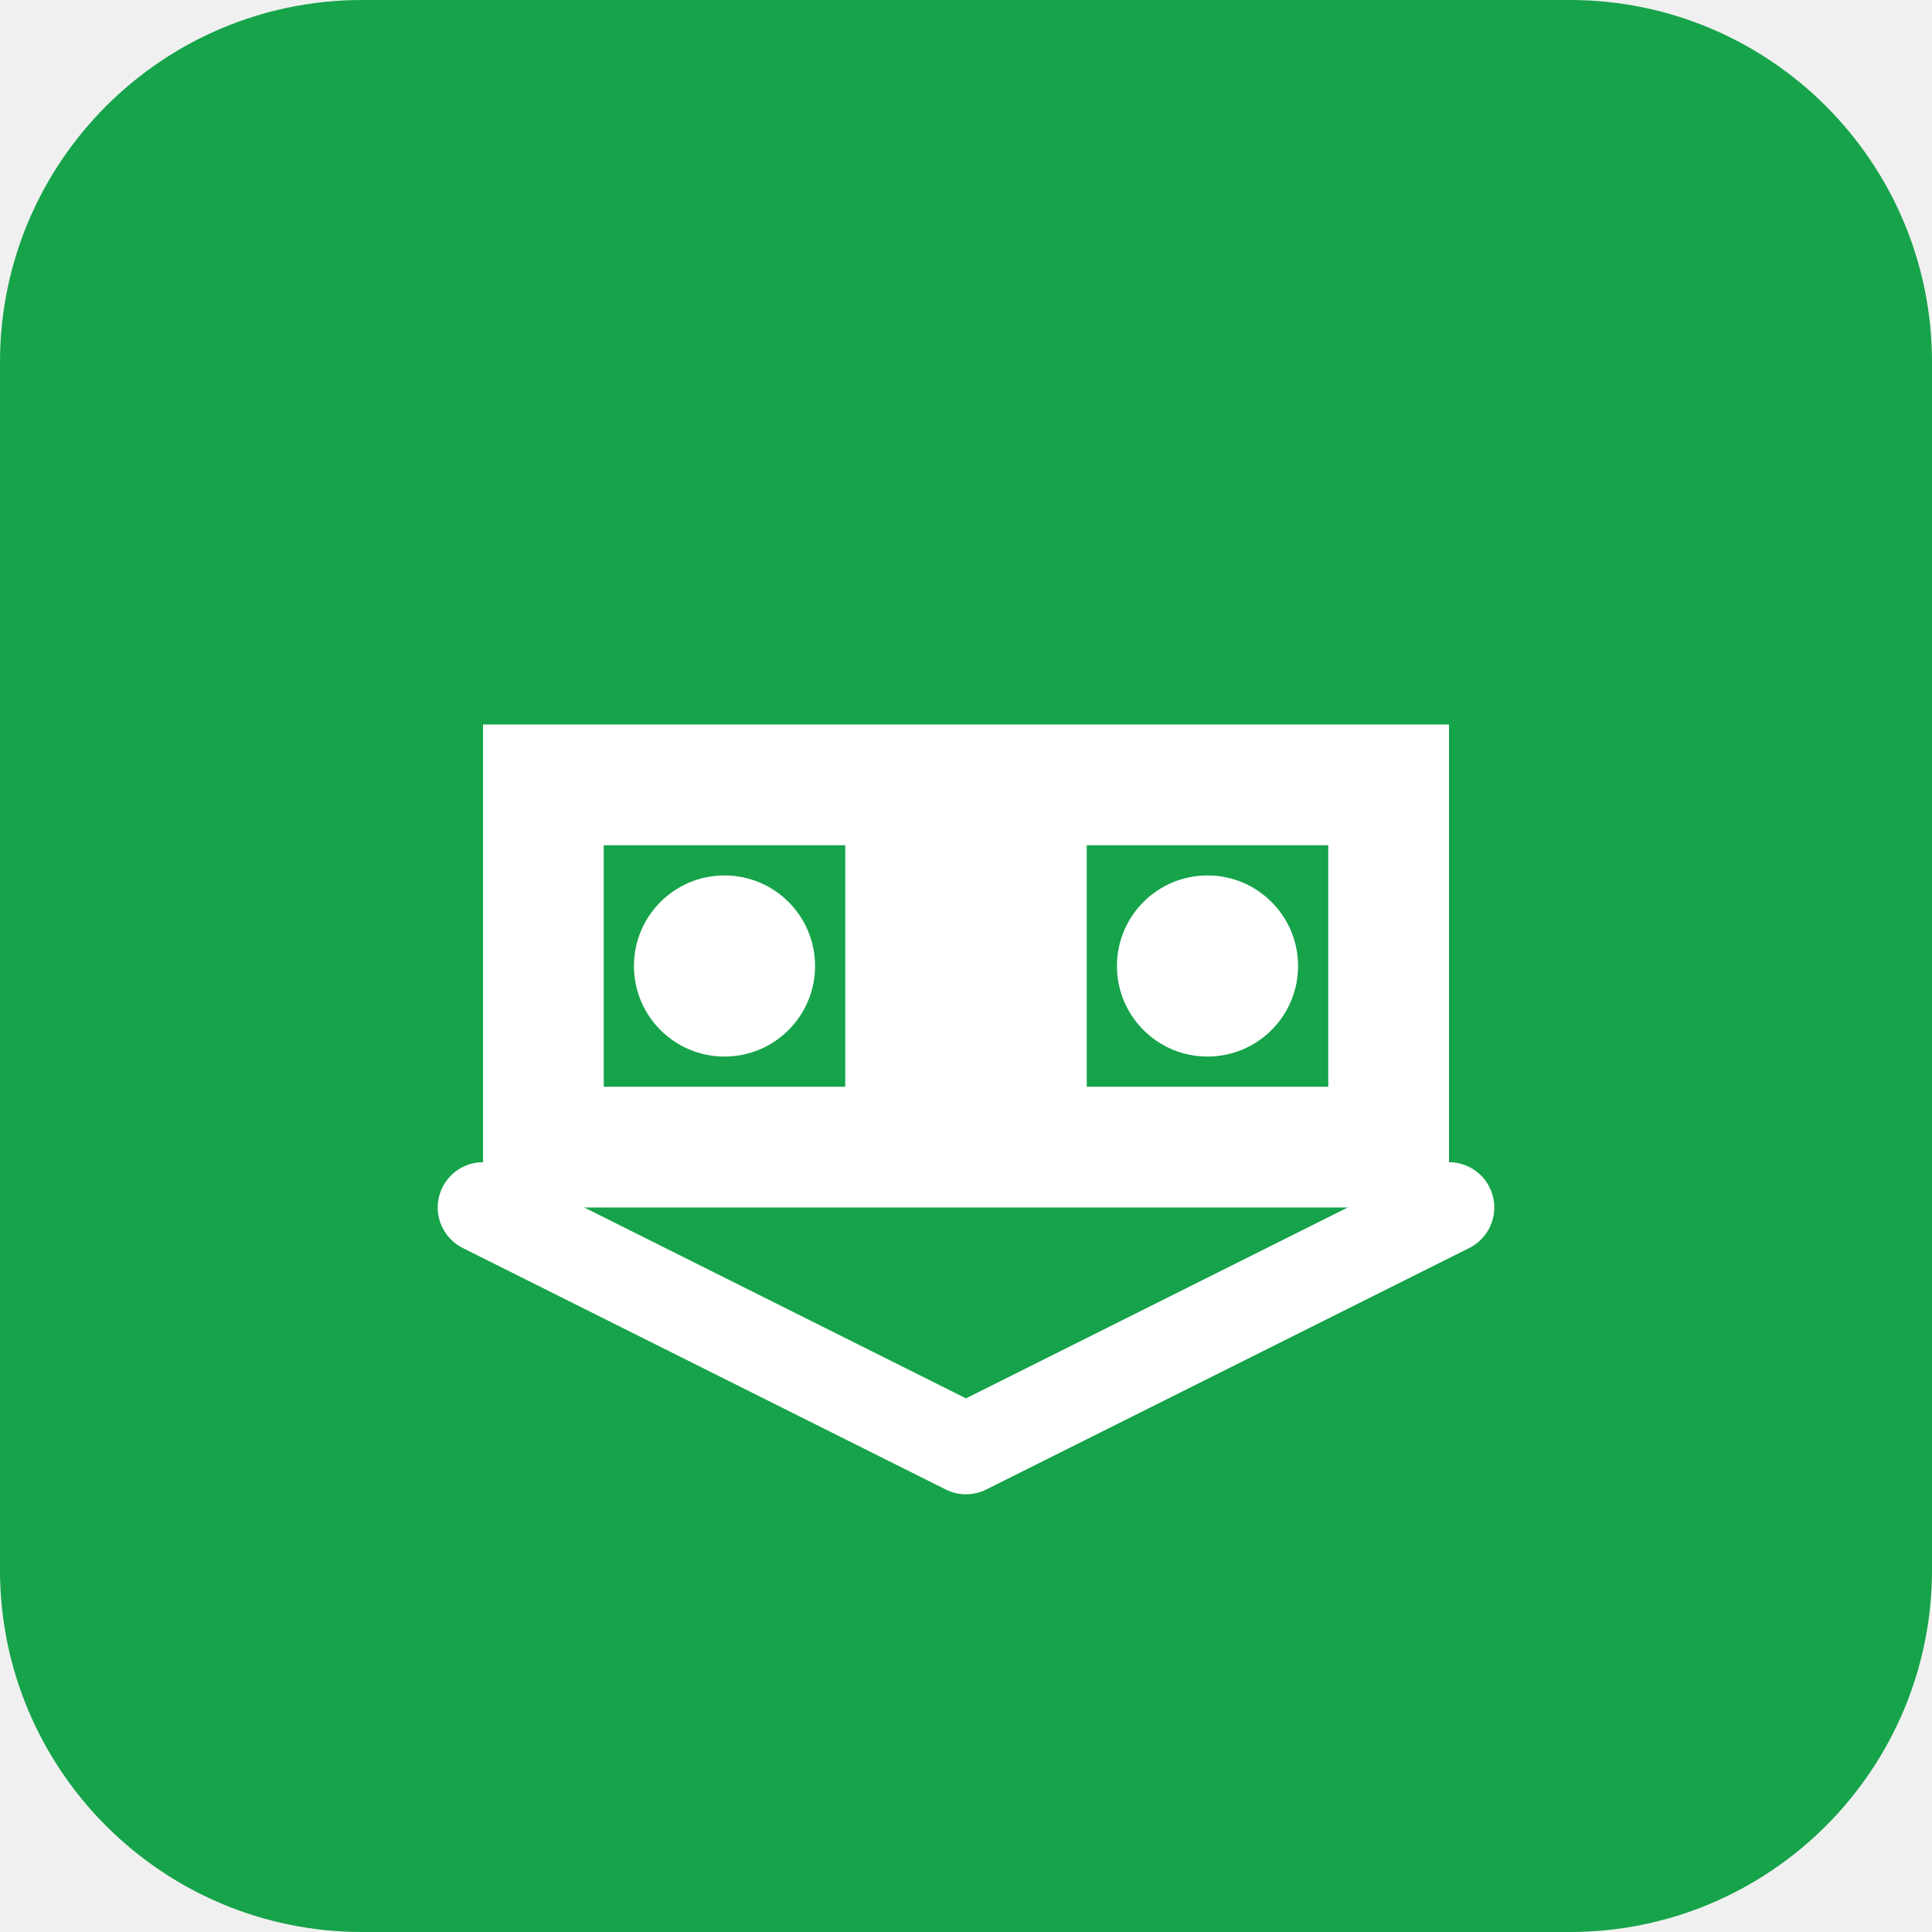
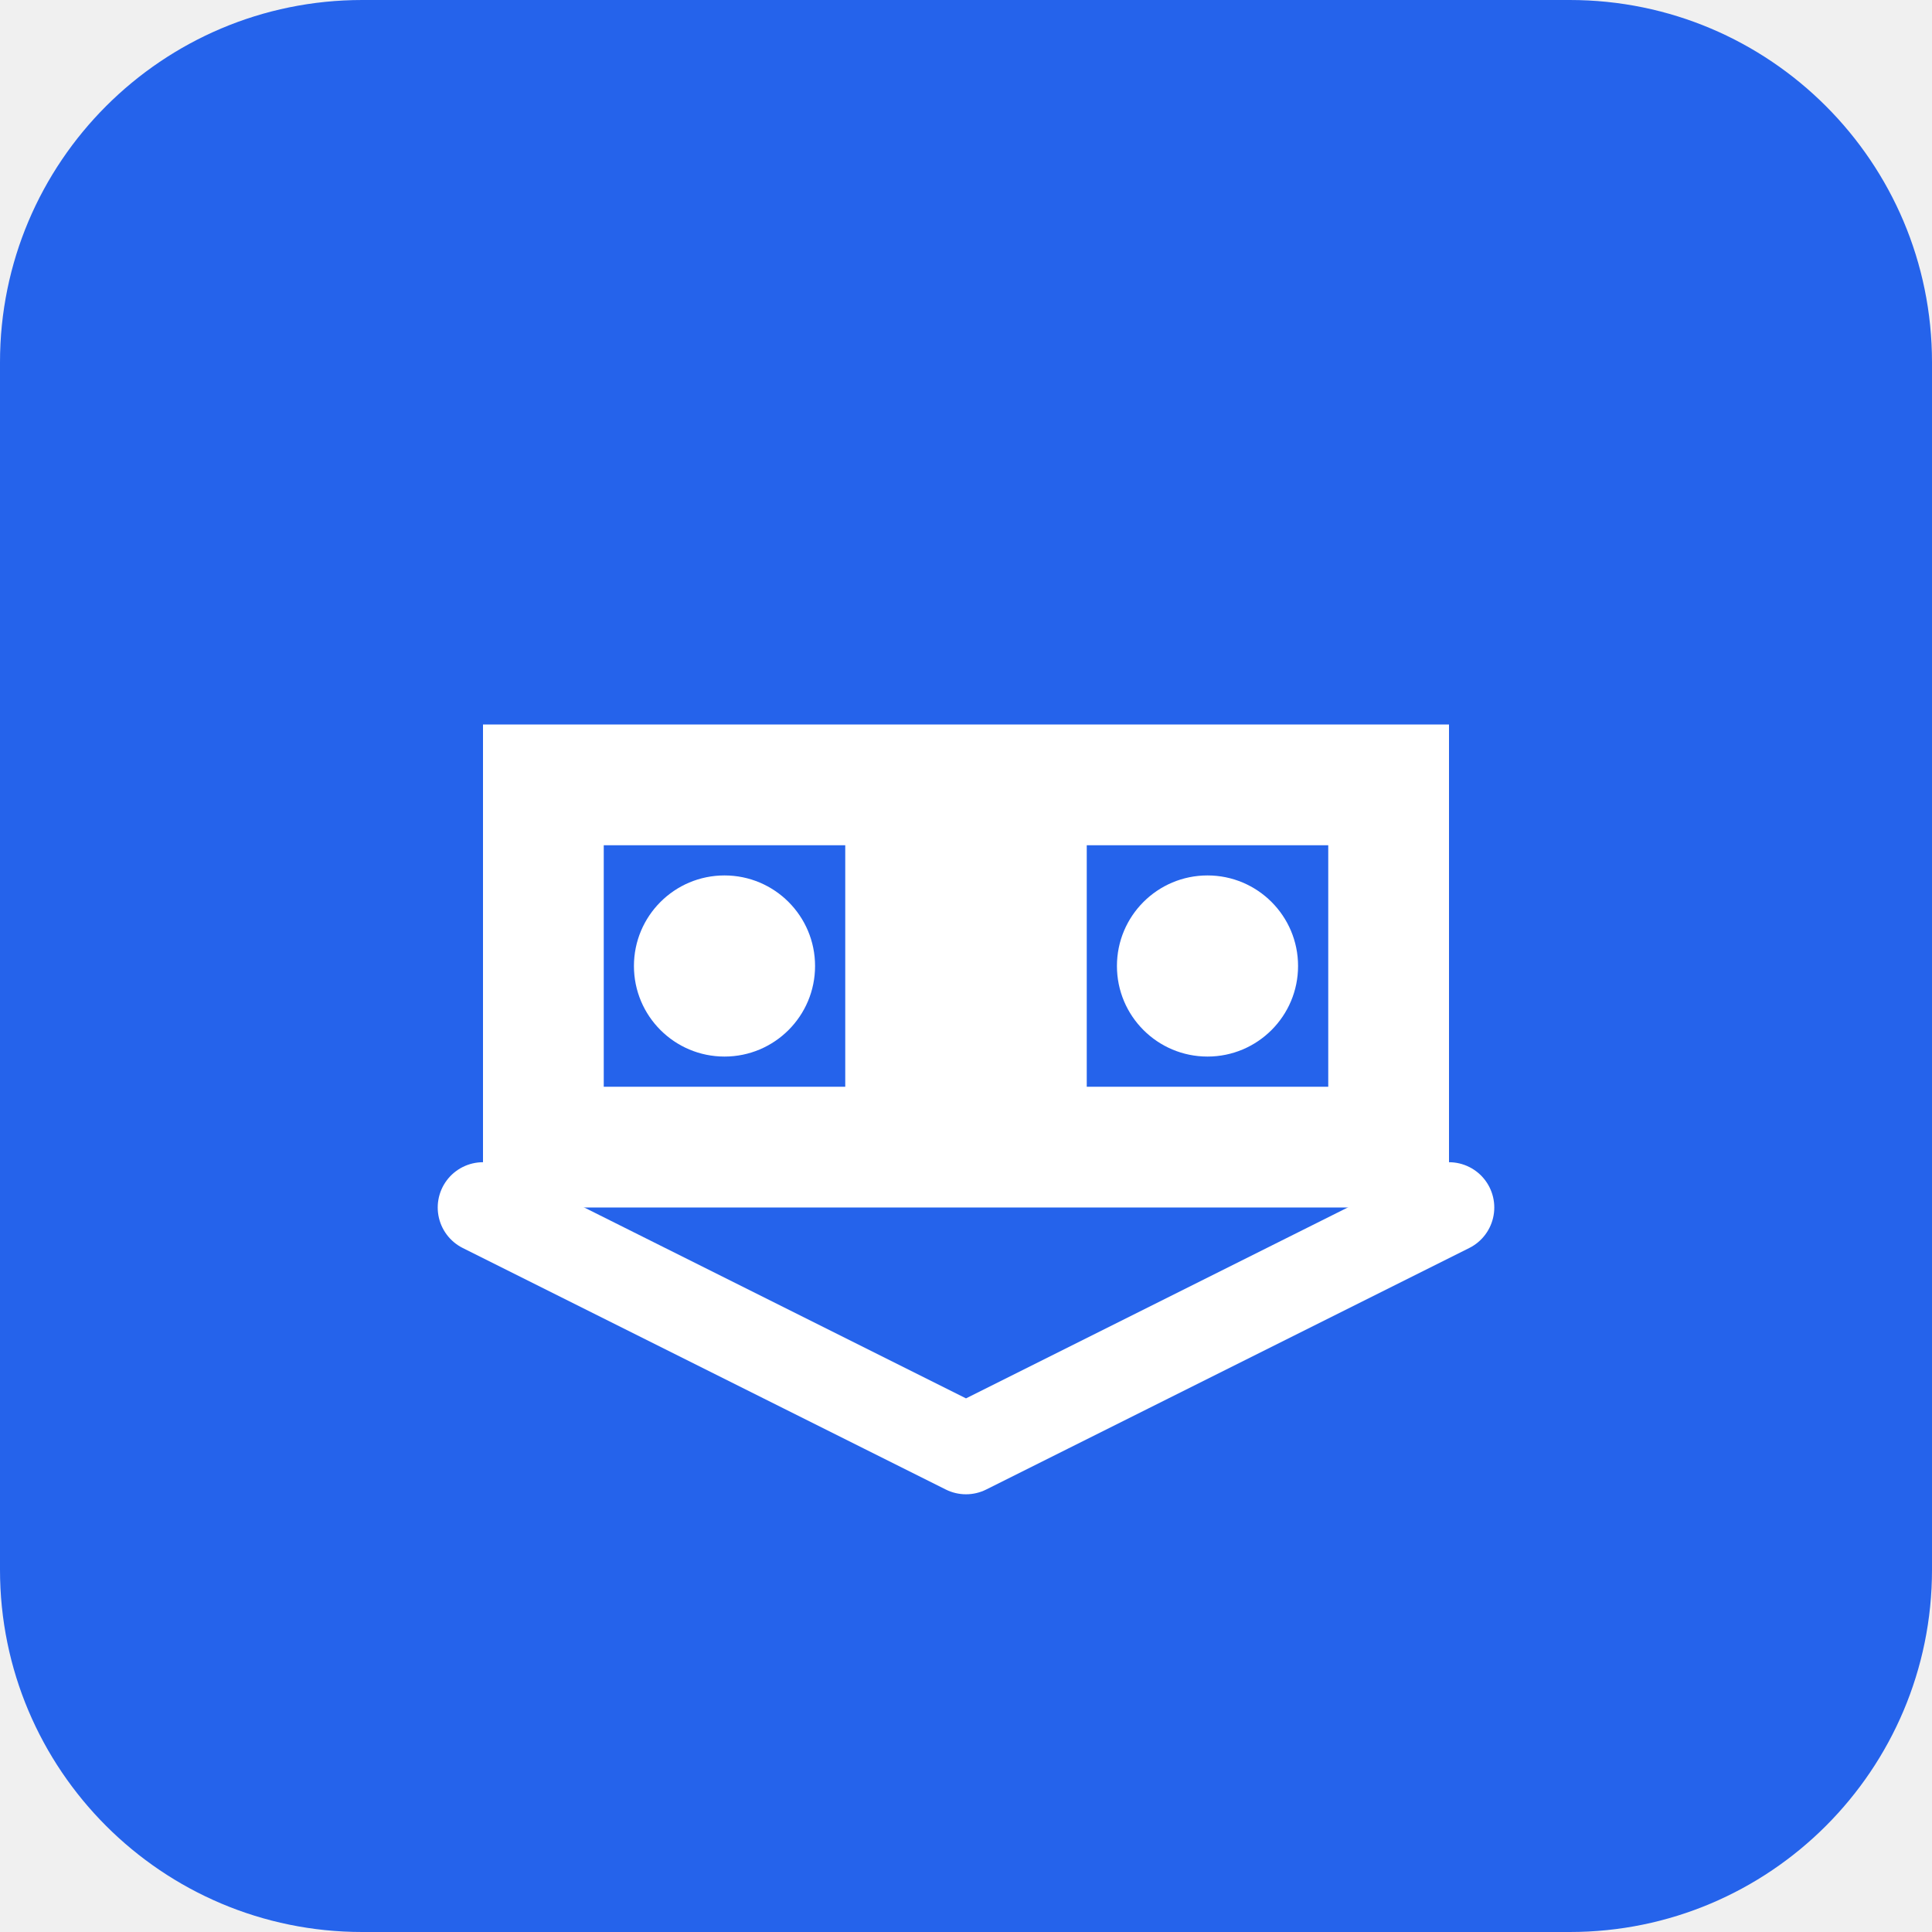
<svg xmlns="http://www.w3.org/2000/svg" width="32" height="32" viewBox="0 0 32 32" fill="none">
-   <rect width="32" height="32" rx="6" fill="#16a34a" />
+   <rect width="32" height="32" rx="6" fill="#2563eb" />
  <path d="M8 12H24V20H8V12Z" fill="white" />
-   <path d="M10 14H14V18H10V14Z" fill="#16a34a" />
-   <path d="M18 14H22V18H18V14Z" fill="#16a34a" />
+   <path d="M10 14H14V18H10V14Z" fill="#2563eb" />
+   <path d="M18 14H22V18H18V14Z" fill="#2563eb" />
  <circle cx="12" cy="16" r="1.5" fill="white" />
  <circle cx="20" cy="16" r="1.5" fill="white" />
  <path d="M8 20L16 24L24 20" stroke="white" stroke-width="1.5" stroke-linecap="round" stroke-linejoin="round" />
</svg>
